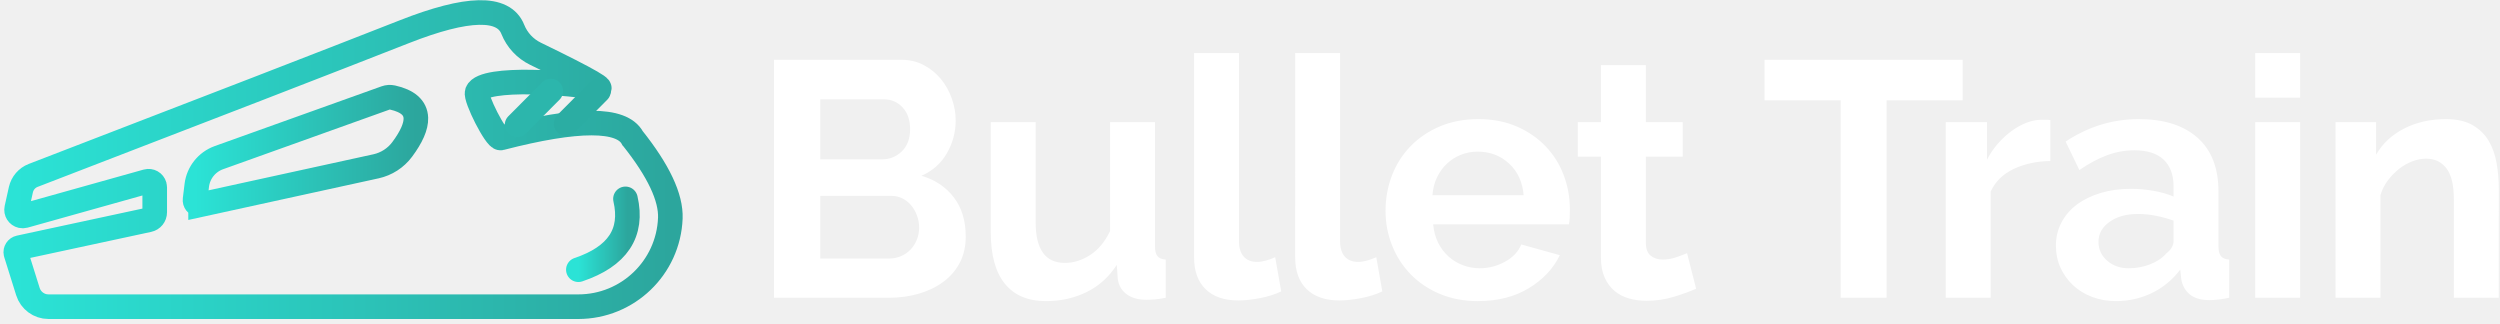
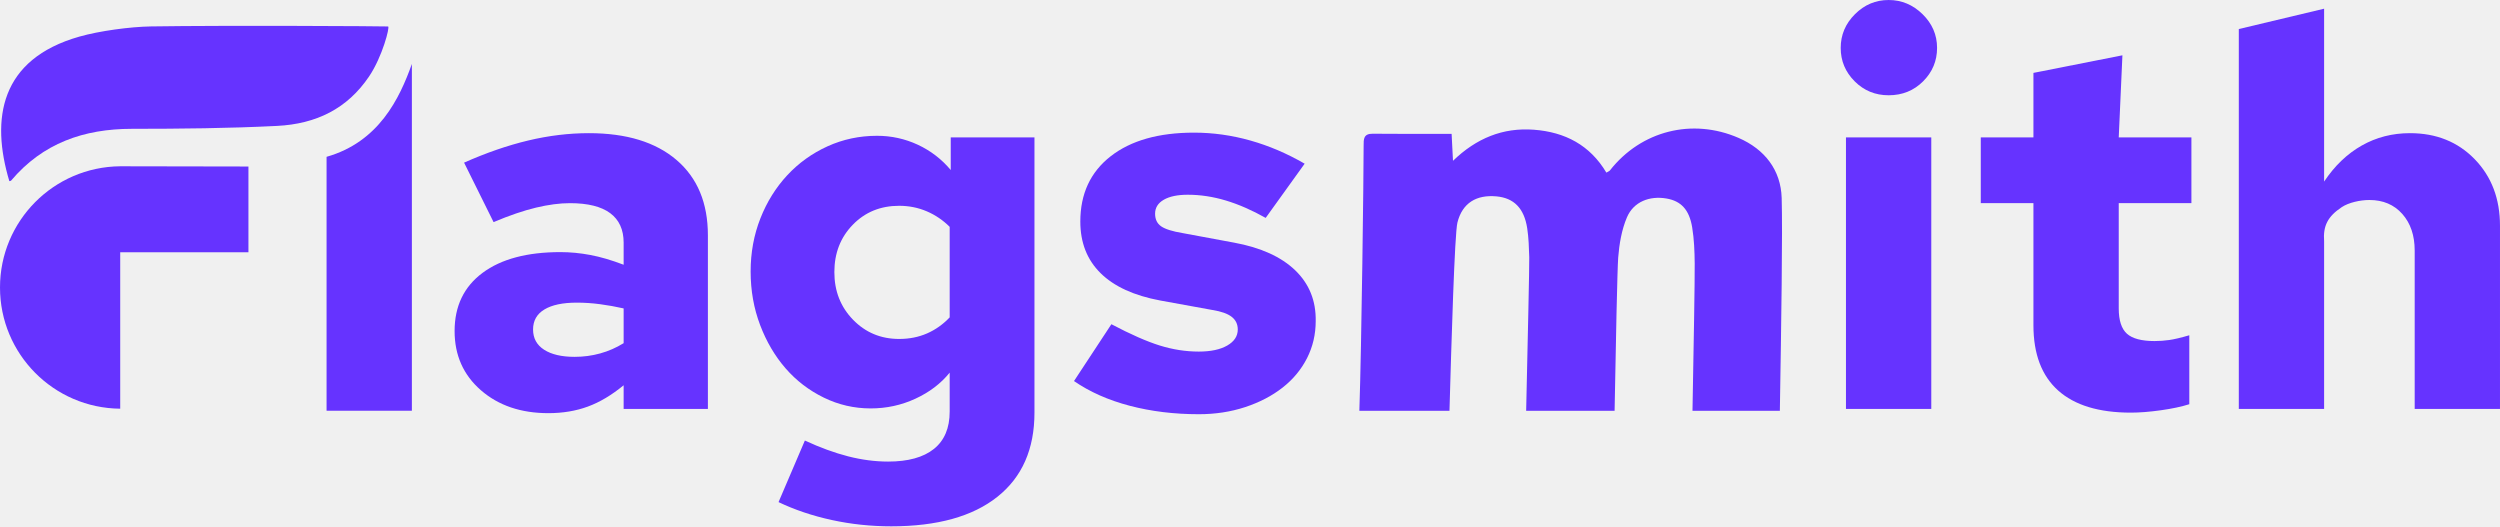
- <svg xmlns="http://www.w3.org/2000/svg" height="41" viewBox="0 0 317 41" width="317">
-   <linearGradient id="a" x1="100%" x2="0%" y1="50%" y2="50%">
-     <stop offset="0" stop-color="#2ca69d" />
-     <stop offset="1" stop-color="#2be3d6" />
-   </linearGradient>
-   <g fill="none" fill-rule="evenodd" transform="translate(2 -2.447154)">
-     <path d="m120.455 32.426c0 1.275-.255 2.394-.765 3.357-.51.963-1.211 1.771-2.104 2.422-.893.652-1.927 1.147-3.103 1.488s-2.43.51-3.761.51h-14.578v-30.175h16.15c1.048 0 1.997.227 2.848.68s1.572 1.041 2.167 1.764 1.055 1.544 1.381 2.465c.326.921.489 1.849.489 2.784 0 1.473-.368 2.855-1.105 4.144s-1.813 2.245-3.23 2.869c1.728.51 3.095 1.424 4.101 2.741s1.509 2.968 1.509 4.951zm-5.907-1.105c0-.538-.092-1.055-.276-1.551s-.432-.928-.744-1.296c-.312-.368-.68-.659-1.105-.871-.425-.213-.892-.319-1.403-.319h-9.01v7.947h8.713c.538 0 1.041-.099 1.509-.297.468-.198.871-.475 1.211-.829.34-.354.609-.772.807-1.254.198-.482.297-.992.297-1.53zm-12.537-16.277v7.607h7.82c.992 0 1.835-.34 2.529-1.02s1.041-1.615 1.041-2.805c0-1.162-.319-2.082-.956-2.763s-1.424-1.02-2.359-1.02zm28.629 25.585c-2.295 0-4.037-.737-5.228-2.21-1.19-1.473-1.785-3.655-1.785-6.545v-13.94h5.695v12.707c0 3.428 1.232 5.143 3.697 5.143 1.105 0 2.175-.333 3.209-.999 1.034-.666 1.877-1.679 2.529-3.039v-13.812h5.695v15.725c0 .595.106 1.02.319 1.275.213.255.56.397 1.041.425v4.845c-.567.113-1.041.184-1.424.212-.383.028-.73.043-1.041.043-1.02 0-1.849-.234-2.486-.701-.638-.468-1.013-1.112-1.126-1.934l-.128-1.785c-.992 1.53-2.267 2.677-3.825 3.442-1.558.765-3.272 1.147-5.143 1.147zm18.769-31.45h5.695v23.885c0 .822.198 1.459.595 1.913s.963.68 1.7.68c.34 0 .715-.057 1.126-.17s.8-.255 1.169-.425l.765 4.335c-.765.368-1.657.652-2.678.85-1.02.198-1.941.297-2.763.297-1.785 0-3.166-.475-4.144-1.424s-1.466-2.302-1.466-4.059zm12.819 0h5.695v23.885c0 .822.198 1.459.595 1.913.397.453.963.68 1.7.68.34 0 .715-.057 1.126-.17.411-.113.8-.255 1.169-.425l.765 4.335c-.765.368-1.657.652-2.678.85-1.02.198-1.941.297-2.763.297-1.785 0-3.166-.475-4.144-1.424-.978-.949-1.466-2.302-1.466-4.059zm23.189 31.45c-1.785 0-3.4-.305-4.845-.914s-2.677-1.438-3.697-2.486c-1.02-1.048-1.806-2.267-2.359-3.655-.553-1.388-.829-2.847-.829-4.378 0-1.587.269-3.081.807-4.484s1.317-2.635 2.337-3.697 2.26-1.905 3.719-2.529c1.459-.623 3.095-.935 4.909-.935s3.435.312 4.866.935c1.431.623 2.649 1.459 3.655 2.507 1.006 1.048 1.771 2.267 2.295 3.655.524 1.388.786 2.833.786 4.335 0 .368-.007.722-.021 1.062s-.05.623-.106.85h-17.212c.085.878.297 1.657.637 2.337s.779 1.261 1.317 1.742c.538.482 1.147.85 1.827 1.105.68.255 1.388.383 2.125.383 1.133 0 2.203-.276 3.209-.829 1.006-.553 1.693-1.282 2.061-2.189l4.888 1.36c-.822 1.7-2.132 3.095-3.931 4.186s-3.945 1.636-6.439 1.636zm5.78-13.43c-.142-1.672-.758-3.01-1.849-4.016-1.091-1.006-2.415-1.509-3.974-1.509-.765 0-1.48.135-2.146.404s-1.254.645-1.764 1.126c-.51.482-.928 1.062-1.254 1.742s-.517 1.431-.574 2.252zm21.871 11.857c-.765.34-1.7.68-2.805 1.02-1.105.34-2.267.51-3.485.51-.793 0-1.537-.099-2.231-.297-.694-.198-1.303-.517-1.827-.956-.524-.439-.942-1.006-1.254-1.7-.312-.694-.468-1.537-.468-2.529v-12.793h-2.933v-4.378h2.933v-7.225h5.695v7.225h4.675v4.378h-4.675v10.88c0 .793.205 1.353.616 1.679.411.326.914.489 1.509.489.595 0 1.176-.099 1.742-.297.567-.198 1.02-.368 1.36-.51zm33.797-23.885h-9.648v25.032h-5.822v-25.032h-9.648v-5.143h25.117zm11.119 7.692c-1.728.028-3.272.361-4.633.999s-2.337 1.594-2.933 2.869v13.473h-5.695v-22.27h5.228v4.76c.397-.765.864-1.452 1.403-2.061s1.119-1.14 1.742-1.594 1.254-.8 1.891-1.041c.638-.241 1.254-.361 1.849-.361h.701c.156 0 .305.014.446.043zm8.314 17.765c-1.077 0-2.082-.177-3.018-.531-.935-.354-1.742-.85-2.422-1.488-.68-.638-1.211-1.381-1.594-2.231-.383-.85-.574-1.785-.574-2.805 0-1.048.234-2.019.701-2.911.468-.893 1.119-1.65 1.955-2.274.836-.623 1.835-1.112 2.996-1.466 1.162-.354 2.437-.531 3.825-.531.992 0 1.962.085 2.911.255.949.17 1.792.411 2.529.723v-1.275c0-1.473-.418-2.607-1.254-3.4-.836-.793-2.075-1.19-3.719-1.19-1.19 0-2.352.212-3.485.637-1.133.425-2.295 1.048-3.485 1.87l-1.742-3.612c2.862-1.898 5.95-2.848 9.265-2.848 3.202 0 5.688.786 7.459 2.359 1.771 1.573 2.656 3.846 2.656 6.821v6.928c0 .595.106 1.02.319 1.275.213.255.56.397 1.041.425v4.845c-.963.198-1.799.297-2.507.297-1.077 0-1.905-.241-2.486-.723-.581-.482-.942-1.119-1.084-1.913l-.128-1.232c-.992 1.303-2.196 2.295-3.612 2.975-1.417.68-2.932 1.02-4.548 1.02zm1.615-4.165c.963 0 1.877-.17 2.741-.51s1.537-.793 2.019-1.36c.623-.482.935-1.02.935-1.615v-2.55c-.68-.255-1.417-.46-2.21-.616-.793-.156-1.558-.234-2.295-.234-1.473 0-2.677.333-3.612.999-.935.666-1.403 1.509-1.403 2.529 0 .963.368 1.764 1.105 2.401.737.638 1.643.956 2.72.956zm16.049 3.74v-22.27h5.695v22.27zm0-25.372v-5.652h5.695v5.652zm30.881 25.372h-5.695v-12.495c0-1.785-.312-3.088-.935-3.91-.623-.822-1.487-1.232-2.592-1.232-.567 0-1.147.113-1.742.34s-1.155.545-1.679.956c-.524.411-.999.9-1.424 1.466-.425.567-.737 1.19-.935 1.87v13.005h-5.695v-22.27h5.143v4.122c.822-1.417 2.012-2.522 3.57-3.315 1.558-.793 3.315-1.19 5.27-1.19 1.388 0 2.522.255 3.4.765.878.51 1.558 1.176 2.04 1.998.482.822.815 1.757.999 2.805.184 1.048.276 2.111.276 3.188z" fill="#fff" />
-     <g stroke-width="3.12" transform="translate(0 4.03252)">
-       <g stroke="url(#a)">
-         <path d="m78.198 15.912c-1.363-2.526-6.932-2.526-16.709 0-.603.156-3.262-5.091-2.986-5.809.797-2.079 12.459-1.151 14.825-.562 1.985.494-.491-.943-7.427-4.31l0-0c-1.313-.637-2.34-1.742-2.88-3.098-1.171-2.94-5.749-2.841-13.734.297-9.23 3.626-24.921 9.701-47.075 18.225l0.0 0c-.793.305-1.38.987-1.564 1.816l-.529 2.382c-.093.421.172.837.592.931.125.028.256.024.38-.01l15.537-4.352c.415-.116.845.126.961.541.019.068.029.139.029.21v3.165c0 .459-.321.857-.77.953l-16.385 3.527c-.316.068-.517.379-.449.695.004.017.008.035.014.052l1.512 4.824c.357 1.139 1.412 1.914 2.605 1.914l67.188 0c6.269 0 11.419-4.952 11.664-11.216.103-2.635-1.496-6.026-4.797-10.173z" />
-         <path d="m71.337 32.614c4.977-1.673 6.967-4.667 5.971-8.983" stroke-linecap="round" />
-         <path d="m23.437 24.367 22.236-4.863c1.335-.292 2.519-1.057 3.333-2.155 1.184-1.596 1.76-2.918 1.726-3.965-.042-1.306-1.032-2.175-2.969-2.606l-0.0 0c-.288-.064-.587-.045-.865.054l-21.139 7.572c-1.525.546-2.612 1.907-2.808 3.515l-.22 1.805c-.039.321.189.612.51.651.065.008.131.005.196-.009z" />
-       </g>
-       <g stroke-linecap="round">
-         <path d="m63.562 14.256 4.276-4.296" stroke="#2cb6ac" />
-         <path d="m69.781 14.093 4.114-4.134" stroke="#2bada3" />
-       </g>
-     </g>
-   </g>
+ <svg xmlns="http://www.w3.org/2000/svg" width="2090" height="440" viewBox="0 0 2090 440" fill="none">
+   <path d="M445.644 275.443C445.644 282.779 448.724 288.423 454.888 292.383C461.052 296.343 469.561 298.323 480.422 298.323C487.753 298.323 494.872 297.374 501.773 295.463C508.664 293.557 515.201 290.697 521.362 286.882V257.843C514.904 256.379 508.376 255.203 501.773 254.322C495.17 253.443 488.633 253.003 482.184 253.003C470.441 253.003 461.416 254.914 455.108 258.723C448.793 262.538 445.644 268.114 445.644 275.443ZM458.411 345.403C435.518 345.403 416.732 339.023 402.062 326.263C387.381 313.503 380.047 297.003 380.047 276.762C380.047 255.939 387.822 239.735 403.381 228.143C418.935 216.56 440.649 210.764 468.536 210.764C476.747 210.764 485.111 211.574 493.628 213.183C502.137 214.8 511.381 217.514 521.362 221.324V202.843C521.362 191.995 517.621 183.78 510.137 178.204C502.654 172.636 491.425 169.844 476.461 169.844C467.944 169.844 458.48 171.094 448.066 173.583C437.643 176.08 425.832 180.115 412.626 185.684L387.973 135.965C406.462 127.755 424.293 121.595 441.46 117.485C458.63 113.379 475.581 111.325 492.306 111.325C523.71 111.325 548.141 118.804 565.605 133.763C583.064 148.724 591.797 169.699 591.797 196.683V341.883H521.362V322.082C511.381 330.297 501.4 336.239 491.425 339.903C481.447 343.565 470.441 345.403 458.411 345.403" fill="#6633FF" />
+   <path d="M697.526 227.484C697.526 243.322 702.734 256.598 713.154 267.304C723.567 278.013 736.41 283.362 751.674 283.362C760.183 283.362 767.964 281.823 775.005 278.744C782.05 275.663 788.358 271.195 793.933 265.323V189.644C788.358 184.076 781.975 179.743 774.786 176.663C767.591 173.583 759.888 172.044 751.674 172.044C736.115 172.044 723.204 177.324 712.934 187.884C702.656 198.443 697.526 211.644 697.526 227.484ZM727.901 341.442C714.103 341.442 701.048 338.438 688.72 332.421C676.394 326.413 665.752 318.276 656.802 308.003C647.849 297.737 640.735 285.639 635.452 271.703C630.171 257.775 627.529 242.882 627.529 227.044C627.529 211.204 630.24 196.396 635.674 182.604C641.099 168.819 648.585 156.796 658.124 146.524C667.658 136.26 678.886 128.197 691.803 122.325C704.715 116.461 718.506 113.524 733.185 113.524C745.213 113.524 756.585 116.023 767.302 121.006C778.011 125.995 787.18 133.036 794.817 142.124V114.845H864.813V344.962C864.813 375.466 854.466 398.932 833.776 415.363C813.084 431.788 783.514 440 745.071 440C728.046 440 711.462 438.242 695.323 434.722C679.18 431.202 664.358 426.209 650.86 419.761L672.872 368.28C685.489 374.147 697.526 378.545 708.97 381.483C720.418 384.412 731.568 385.88 742.43 385.88C759.158 385.88 771.925 382.363 780.728 375.322C789.533 368.28 793.933 357.866 793.933 344.082V311.523C786.594 320.619 777.055 327.876 765.319 333.301C753.58 338.735 741.107 341.442 727.901 341.442" fill="#6633FF" />
+   <path d="M897.863 318.564L929.12 271.042C945.256 279.555 958.762 285.494 969.621 288.863C980.476 292.239 991.338 293.922 1002.2 293.922C1012.17 293.922 1020.1 292.239 1025.97 288.863C1031.84 285.494 1034.78 281.019 1034.78 275.443C1034.78 271.042 1033.08 267.523 1029.71 264.883C1026.34 262.243 1020.98 260.34 1013.64 259.163L970.062 251.242C948.051 247.139 931.392 239.514 920.097 228.364C908.794 217.22 903.147 202.843 903.147 185.244C903.147 162.075 911.58 143.884 928.461 130.684C945.334 117.485 968.59 110.883 998.235 110.883C1014.09 110.883 1029.78 113.085 1045.34 117.485C1060.89 121.883 1076.01 128.341 1090.69 136.845L1058.11 182.164C1046.66 175.715 1035.58 170.876 1024.87 167.644C1014.15 164.419 1003.52 162.804 992.955 162.804C984.437 162.804 977.765 164.2 972.924 166.983C968.082 169.775 965.66 173.659 965.66 178.644C965.66 183.338 967.346 186.859 970.724 189.204C974.093 191.555 980.185 193.459 988.994 194.923L1031.69 202.843C1053.99 206.954 1071.02 214.655 1082.76 225.944C1094.5 237.238 1100.22 251.394 1099.93 268.403C1099.93 279.555 1097.51 289.893 1092.67 299.423C1087.82 308.958 1081 317.174 1072.2 324.062C1063.39 330.957 1052.97 336.383 1040.94 340.342C1028.9 344.305 1015.99 346.284 1002.2 346.284C981.651 346.284 962.426 343.932 944.528 339.243C926.625 334.554 911.069 327.66 897.863 318.564" fill="#6633FF" />
+   <path d="M1614.55 114.845V341.883H1543.23V114.845H1614.55ZM1578.89 79.646C1567.74 79.646 1558.27 75.762 1550.5 67.986C1542.72 60.215 1538.83 50.9 1538.83 40.047C1538.83 29.197 1542.79 19.804 1550.72 11.886C1558.64 3.965 1568.03 0.006 1578.89 0.006C1589.74 0.006 1599.21 3.965 1607.29 11.886C1615.35 19.804 1619.39 29.197 1619.39 40.047C1619.39 50.9 1615.5 60.215 1607.73 67.986C1599.95 75.762 1590.34 79.646 1578.89 79.646" fill="#6633FF" />
+   <path d="M1699.95 271.923V169.843H1655.93V114.845H1699.95V60.938L1774.34 46.235L1771.27 114.845H1832.02V169.843H1771.27V257.842C1771.27 267.818 1773.54 274.859 1778.09 278.962C1782.64 283.073 1790.34 285.122 1801.21 285.122C1805.31 285.122 1809.42 284.833 1813.53 284.242C1817.64 283.659 1823.22 282.339 1830.26 280.282V337.924C1823.8 339.978 1815.88 341.661 1806.49 342.982C1797.09 344.304 1788.73 344.961 1781.39 344.961C1754.69 344.961 1734.43 338.801 1720.64 326.482C1706.84 314.161 1699.95 295.977 1699.95 271.923Z" fill="#6633FF" />
+   <path d="M1871.64 341.883V24.283L1942.96 7.275V151.804C1951.76 138.602 1962.25 128.561 1974.43 121.664C1986.61 114.776 2000.03 111.325 2014.71 111.325C2036.72 111.325 2054.77 118.585 2068.86 133.105C2082.95 147.625 2089.99 166.179 2089.99 188.764V341.883H2018.68V209.444C2018.68 196.836 2015.22 186.639 2008.33 178.863C2001.43 171.094 1992.26 167.204 1980.82 167.204C1973.18 167.204 1963.53 169.291 1957.69 173.182C1945.91 181.03 1941.99 188.877 1942.96 201.819V341.883H1871.64Z" fill="#6633FF" />
+   <path d="M1136.42 343.421H1211.76C1213.4 286.477 1216.04 195.454 1218.42 186.002C1222.58 169.432 1234.52 162.729 1250.86 164.154C1265.53 165.433 1274.18 173.999 1276.75 190.853C1277.97 198.862 1278.21 207.05 1278.46 215.17C1278.63 220.894 1277.06 290.304 1275.87 343.421H1349.8C1350.78 288.237 1352.11 224.05 1352.81 215.284C1353.72 203.93 1355.69 192.104 1360.11 181.731C1365.69 168.613 1379.07 163.522 1393.19 165.957C1405.23 168.032 1412.19 175.123 1414.66 190.077C1416.29 199.958 1416.67 210.125 1416.77 220.17C1416.91 234.041 1415.92 288.952 1414.92 343.421H1487.96C1489.16 270.978 1490.32 193.389 1489.48 165.457C1488.78 142.296 1475.46 124.83 1453.41 115.269C1414.75 98.499 1371.96 109.306 1345.98 142.369C1345.35 143.172 1344.17 143.538 1342.92 144.305C1329.18 121.223 1308.28 110.397 1282.31 108.444C1256.34 106.489 1234.16 115.632 1214.7 134.436C1214.25 125.668 1213.92 119.219 1213.55 111.887C1190.86 111.887 1169.19 112.049 1147.53 111.797C1139.84 111.709 1139.98 116.446 1139.99 121.772C1140.03 144.635 1138.28 288.435 1136.42 343.421" fill="#6633FF" />
+   <path d="M273.013 131.099V343.355H344.331V53.462C333.981 82.461 316.663 118.666 273.013 131.099Z" fill="#6633FF" />
+   <path d="M7.811 151.451C-7.817 99.33 -0.011 49.476 66.351 30.609C83.18 25.824 108.833 22.366 126.247 22.096C189.813 21.108 321.445 21.889 324.453 22.126C326.106 22.258 319.744 47.286 308.597 63.837C290.364 90.908 264.39 103.611 231.574 105.263C191.166 107.299 150.644 107.678 110.171 107.696C70.1 107.717 35.719 119.696 9.307 150.939C9.016 151.286 8.321 151.294 7.811 151.451Z" fill="#6633FF" />
+   <path d="M207.696 139.206L100.5 139.011C44.913 139.495 0 184.671 0 240.342C0 296.012 44.913 341.19 100.5 341.673V210.914H207.696V139.206Z" fill="#6633FF" />
</svg>
